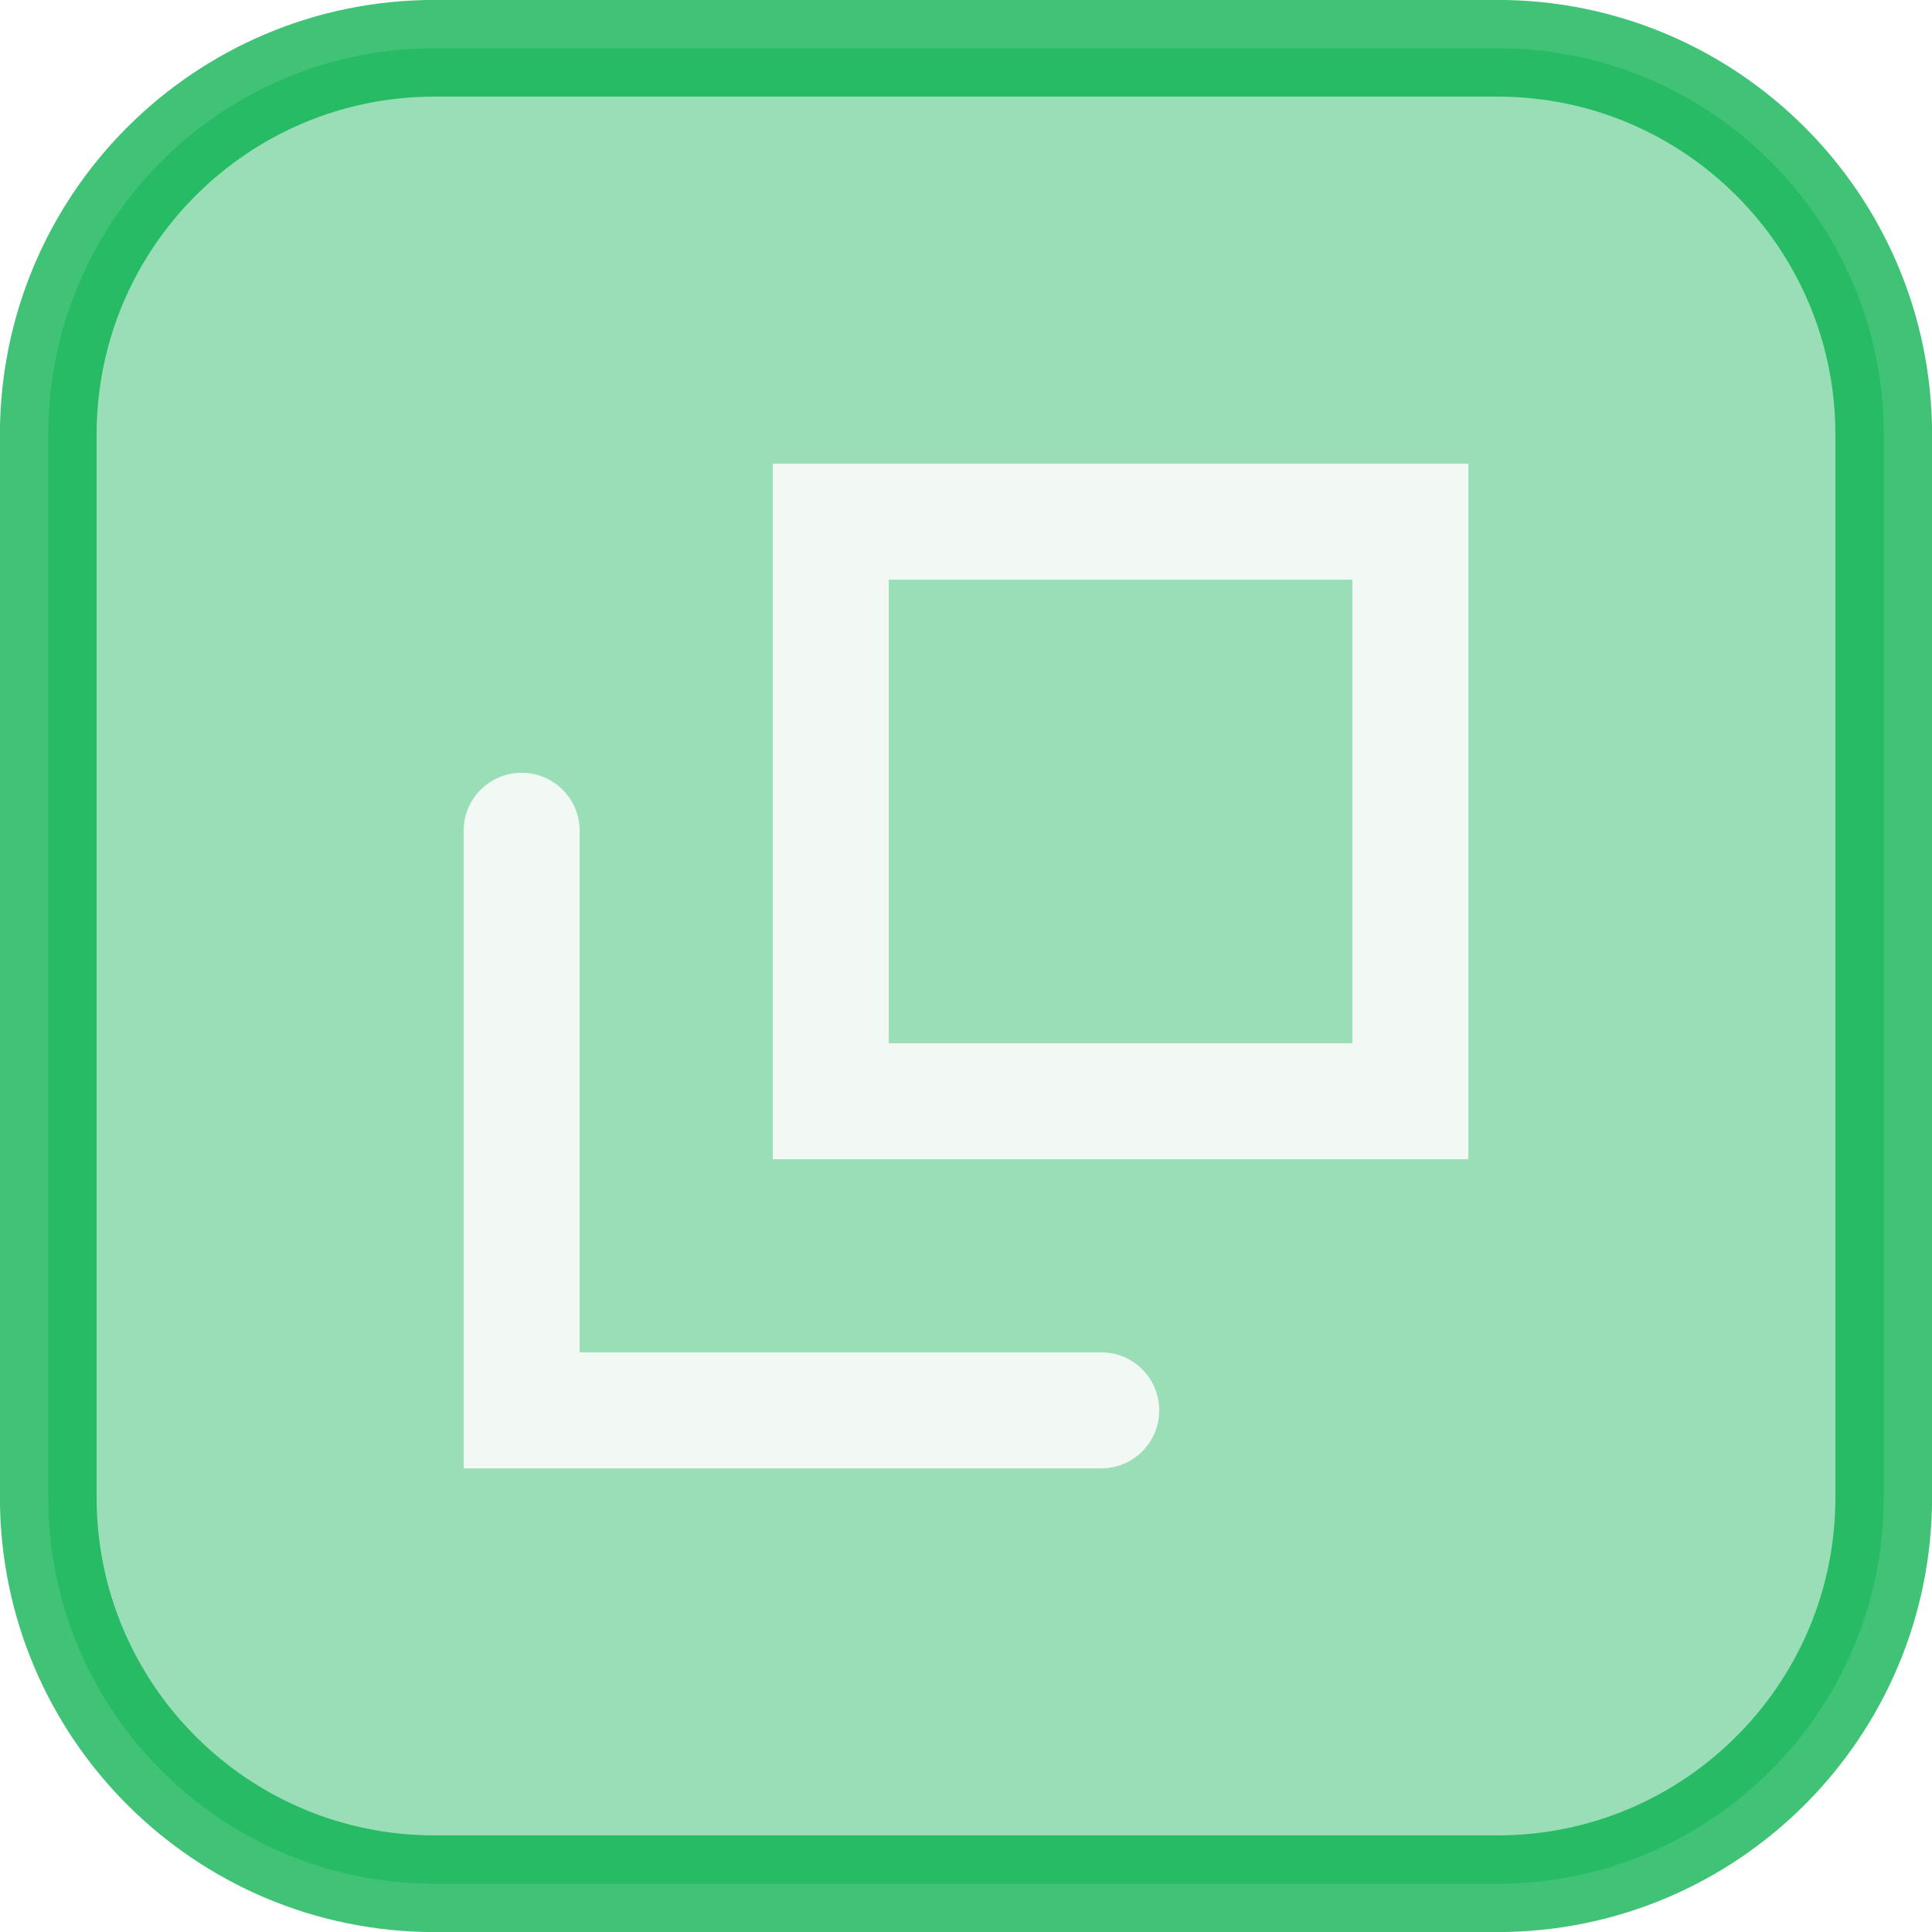
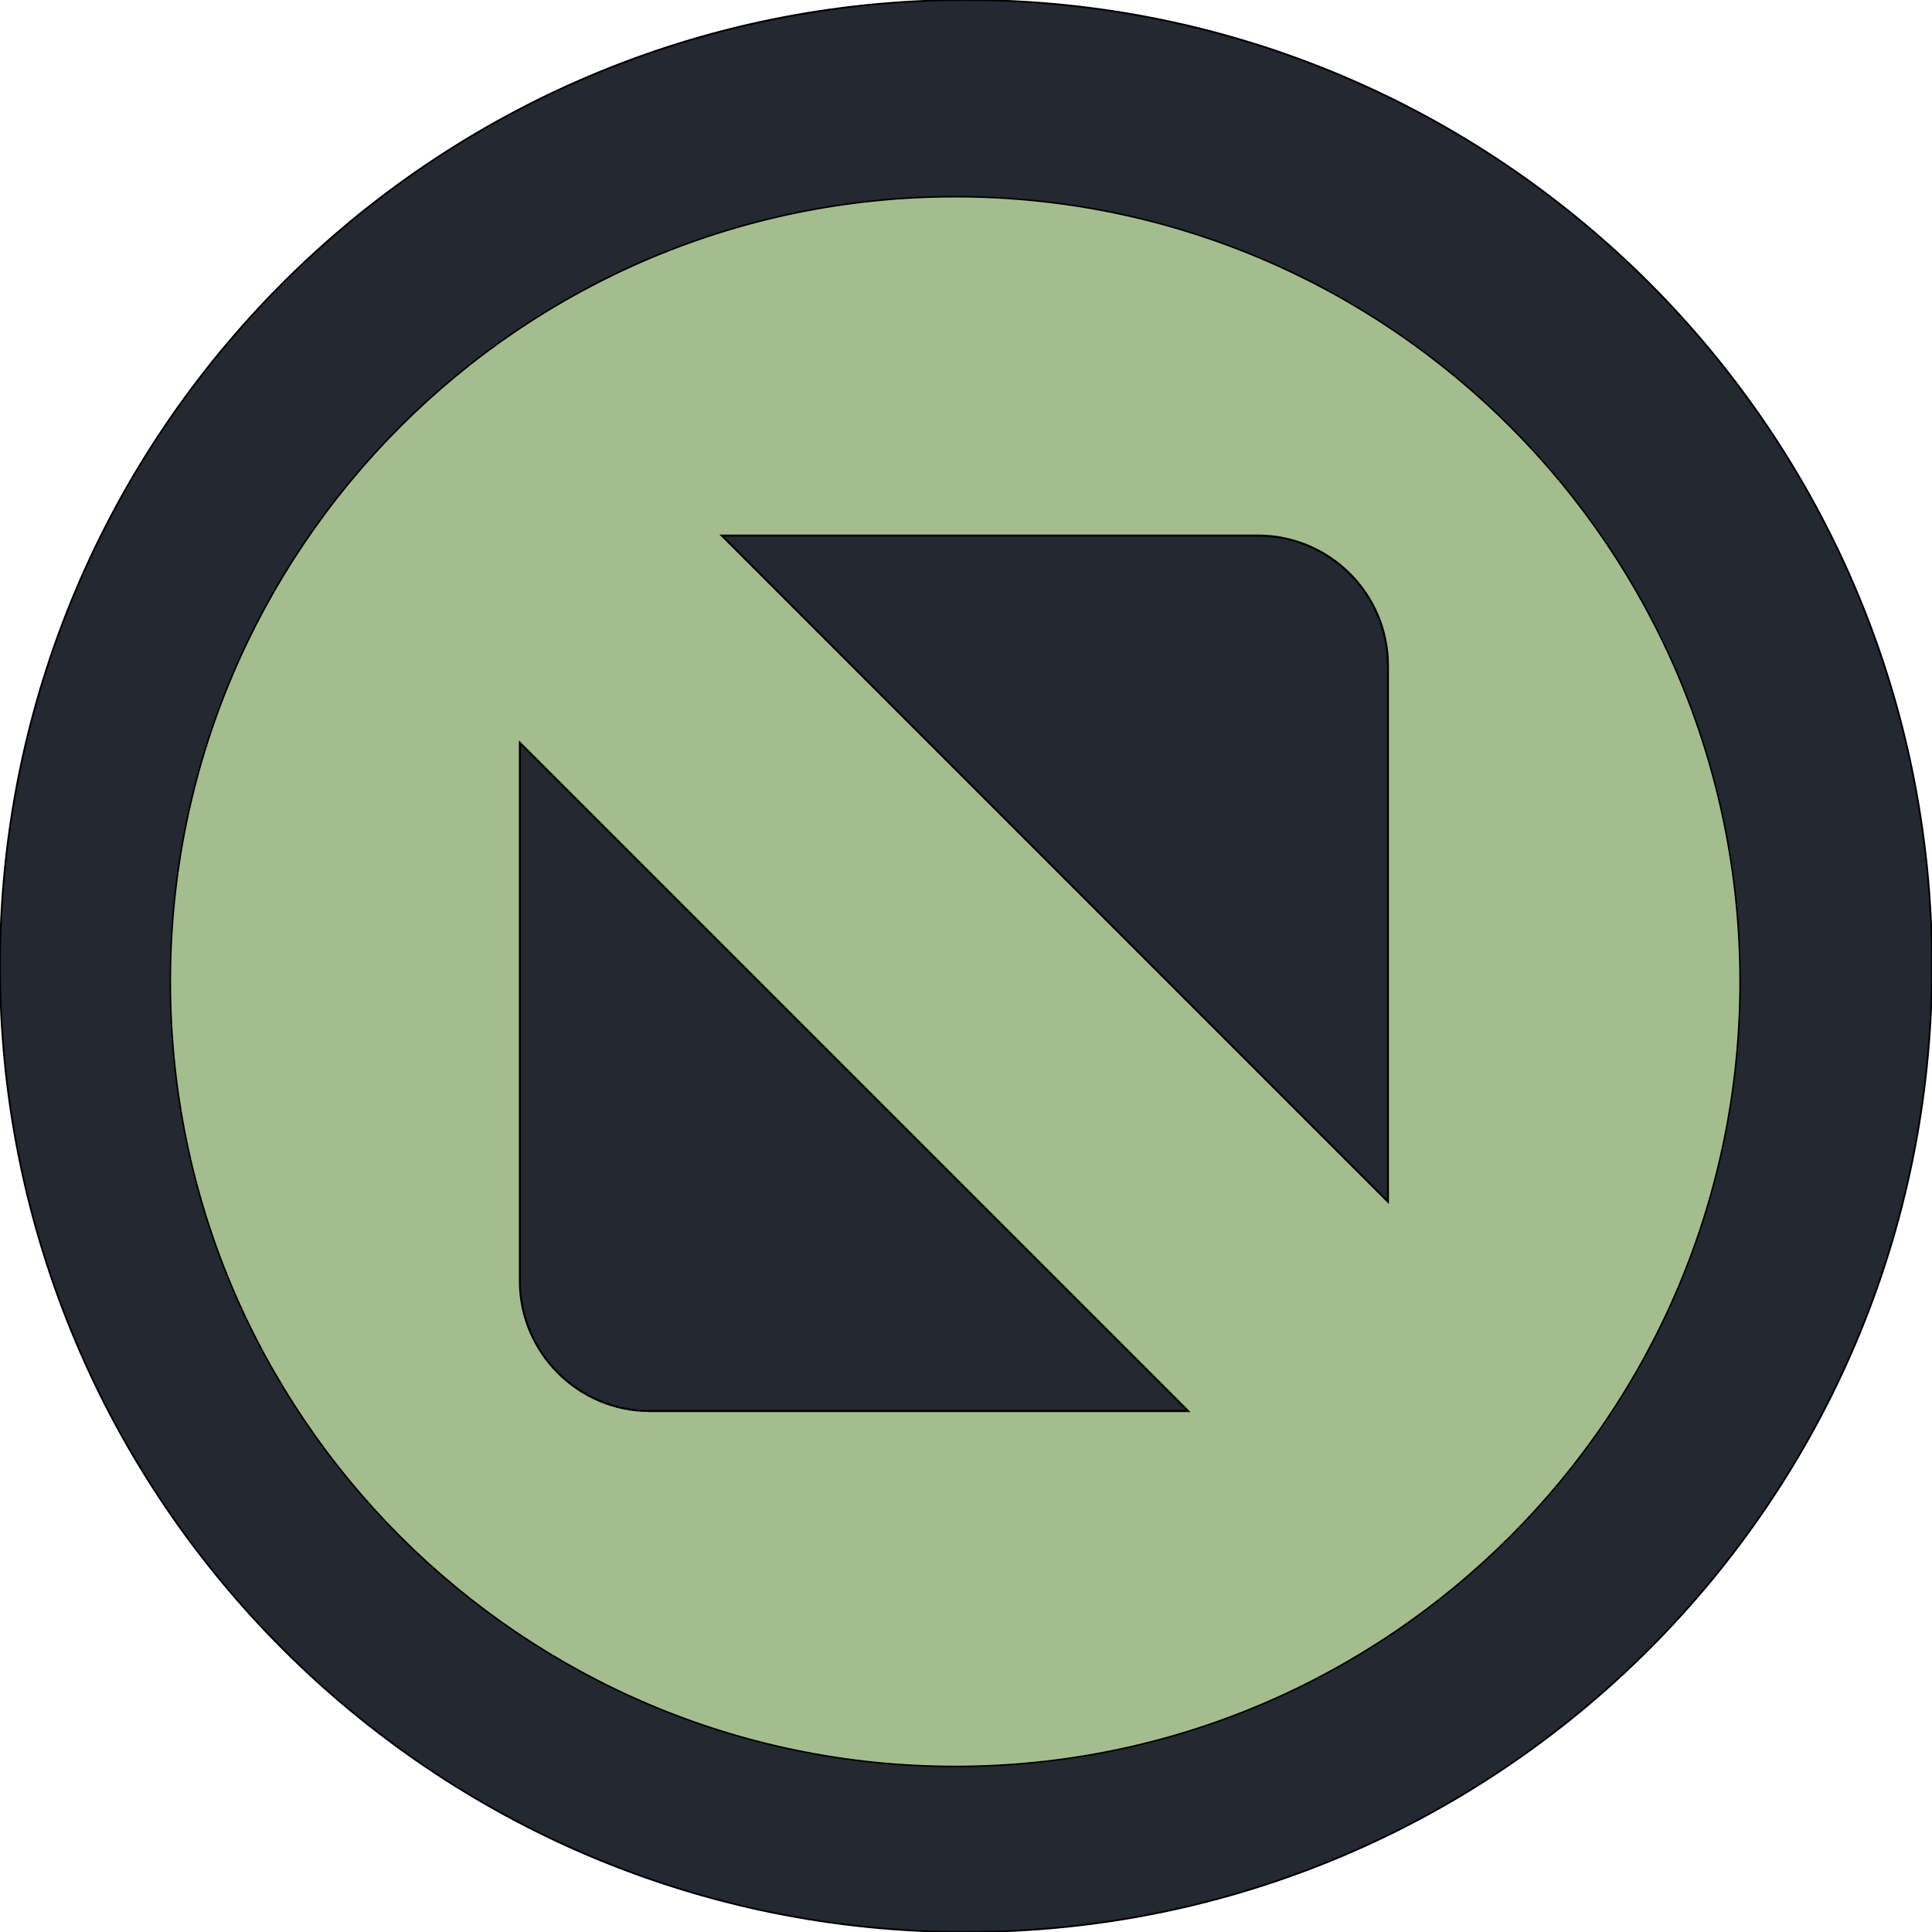
<svg xmlns="http://www.w3.org/2000/svg" viewBox="0 0 50 50" version="1.2" baseProfile="tiny">
  <defs>
</defs>
  <g fill="none" stroke="black" stroke-width="1" fill-rule="evenodd" stroke-linecap="square" stroke-linejoin="bevel">
    <g fill="none" stroke="#000000" stroke-opacity="1" stroke-width="1" stroke-linecap="square" stroke-linejoin="bevel" transform="matrix(1,0,0,1,0,0)" font-family="SF Pro" font-size="14" font-weight="400" font-style="normal">
</g>
-     <g fill="none" stroke="#000000" stroke-opacity="1" stroke-width="1" stroke-linecap="square" stroke-linejoin="bevel" transform="matrix(1,0,0,1,0,0)" font-family="SF Pro" font-size="14" font-weight="400" font-style="normal">
- </g>
-     <g fill="#00ae49" fill-opacity="0.4" stroke="#00ae49" stroke-opacity="0.75" stroke-width="2.502" stroke-linecap="square" stroke-linejoin="bevel" transform="matrix(1,0,0,1,2.5,2.5)" font-family="SF Pro" font-size="14" font-weight="400" font-style="normal">
-       <path vector-effect="none" fill-rule="evenodd" d="M-1.251,8.749 C-1.251,3.226 3.226,-1.251 8.749,-1.251 L36.251,-1.251 C41.774,-1.251 46.251,3.226 46.251,8.749 L46.251,36.251 C46.251,41.774 41.774,46.251 36.251,46.251 L8.749,46.251 C3.226,46.251 -1.251,41.774 -1.251,36.251 L-1.251,8.749 Z " />
+     <g fill="#232831" fill-opacity="1" stroke="#000000" stroke-opacity="1" stroke-width="0.824" stroke-linecap="butt" stroke-linejoin="miter" stroke-miterlimit="4" transform="matrix(0.0548323,0,0,-0.0548323,-8.04361,49.8508)" font-family="SF Pro" font-size="14" font-weight="400" font-style="normal">
+       <path vector-effect="none" fill-rule="evenodd" d="M602.635,-2.721 C854.437,-2.721 1058.57,201.409 1058.57,453.214 C1058.57,705.021 854.437,909.15 602.635,909.15 C350.825,909.15 146.695,705.021 146.695,453.214 C146.695,201.409 350.825,-2.721 602.635,-2.721 Z " />
    </g>
-     <g fill="none" stroke="#000000" stroke-opacity="1" stroke-width="1" stroke-linecap="square" stroke-linejoin="bevel" transform="matrix(1,0,0,1,0,0)" font-family="SF Pro" font-size="14" font-weight="400" font-style="normal">
- </g>
-     <g fill="none" stroke="#fcfcfc" stroke-opacity="1" stroke-width="1.001" stroke-linecap="square" stroke-linejoin="bevel" transform="matrix(2.5,0,0,2.5,2.5,2.5)" font-family="SF Pro" font-size="14" font-weight="400" font-style="normal">
- </g>
-     <g fill="none" stroke="#fcfcfc" stroke-opacity="1" stroke-width="1.001" stroke-linecap="round" stroke-linejoin="miter" stroke-miterlimit="2" transform="matrix(2.5,0,0,2.5,2.5,2.5)" font-family="SF Pro" font-size="14" font-weight="400" font-style="normal">
- </g>
-     <g fill="none" stroke="#fcfcfc" stroke-opacity="1" stroke-width="1.001" stroke-linecap="round" stroke-linejoin="miter" stroke-miterlimit="2" transform="matrix(2.5,0,0,2.5,2.5,2.5)" font-family="SF Pro" font-size="14" font-weight="400" font-style="normal">
- </g>
-     <g fill="none" stroke="#fcfcfc" stroke-opacity="0.9" stroke-width="1.201" stroke-linecap="round" stroke-linejoin="miter" stroke-miterlimit="2" transform="matrix(2.5,0,0,2.5,2.5,2.5)" font-family="SF Pro" font-size="14" font-weight="400" font-style="normal">
-       <path vector-effect="none" fill-rule="evenodd" d="M7.6,4.4 L13.6,4.4 L13.6,10.4 L7.6,10.4 L7.6,4.4 Z " />
-       <path vector-effect="none" fill-rule="evenodd" d="M4.4,7.6 L4.4,13.6 L10.4,13.6 " />
+     <g fill="#a3be8c" fill-opacity="1" stroke="#000000" stroke-opacity="1" stroke-width="0.721" stroke-linecap="butt" stroke-linejoin="miter" stroke-miterlimit="4" transform="matrix(0.0548323,0,0,-0.0548323,-8.04361,49.8508)" font-family="SF Pro" font-size="14" font-weight="400" font-style="normal">
+       <path vector-effect="none" fill-rule="evenodd" d="M597.538,75.416 C802.13,75.416 967.984,241.274 967.984,445.865 C967.984,650.458 802.129,816.312 597.538,816.312 C392.943,816.312 227.088,650.458 227.088,445.865 C227.088,241.274 392.943,75.416 597.538,75.416 Z " />
    </g>
-     <g fill="none" stroke="#fcfcfc" stroke-opacity="1" stroke-width="1.001" stroke-linecap="square" stroke-linejoin="bevel" transform="matrix(2.5,0,0,2.5,2.5,2.5)" font-family="SF Pro" font-size="14" font-weight="400" font-style="normal">
- </g>
+     <g fill="#232831" fill-opacity="1" stroke="#000000" stroke-opacity="1" stroke-width="0.947" stroke-linecap="butt" stroke-linejoin="miter" stroke-miterlimit="4" transform="matrix(0.0548323,0,0,-0.0548323,-8.04361,49.8508)" font-family="SF Pro" font-size="14" font-weight="400" font-style="normal">
+       <path vector-effect="none" fill-rule="evenodd" d="M487.391,656.368 L740.496,656.368 C774.198,656.368 801.775,628.791 801.775,595.086 L801.775,341.983 L487.391,656.368 Z M707.46,243.166 L453.357,243.166 C419.651,243.166 392.077,270.74 392.077,304.445 L392.077,558.549 L707.46,243.166 Z " />
+     </g>
    <g fill="none" stroke="#000000" stroke-opacity="1" stroke-width="1" stroke-linecap="square" stroke-linejoin="bevel" transform="matrix(1,0,0,1,0,0)" font-family="SF Pro" font-size="14" font-weight="400" font-style="normal">
</g>
  </g>
</svg>
